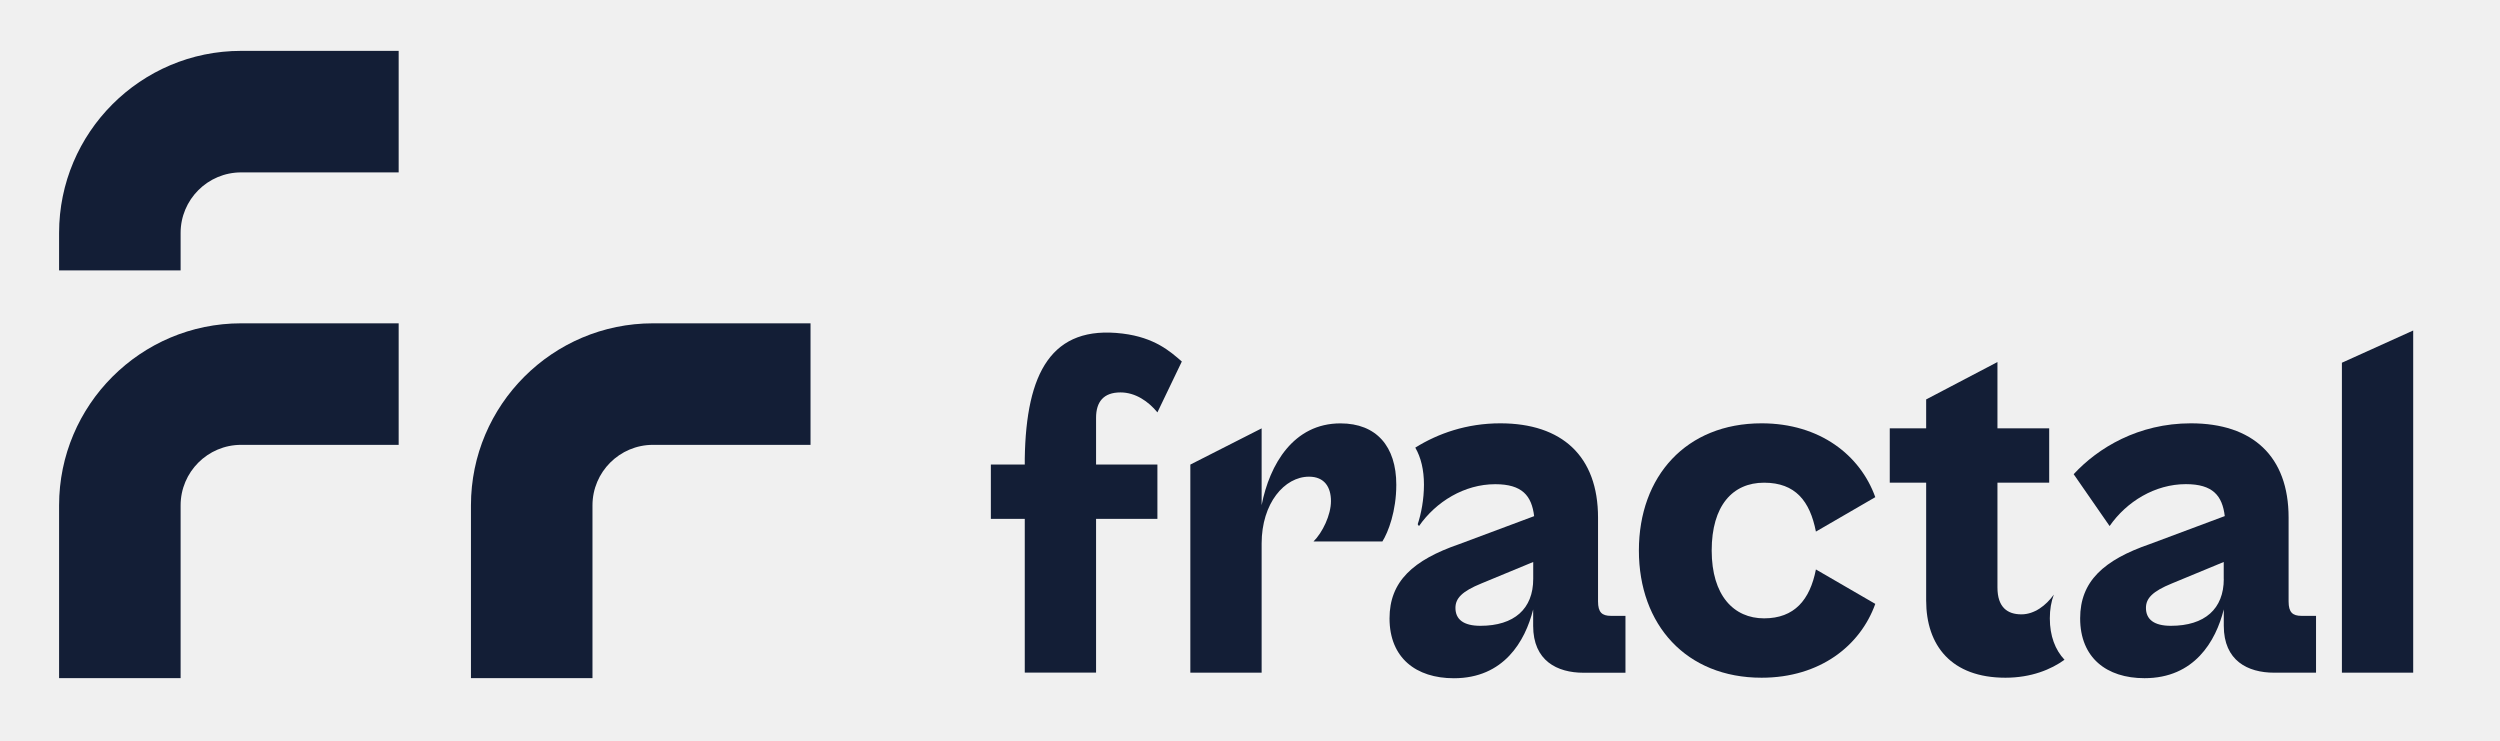
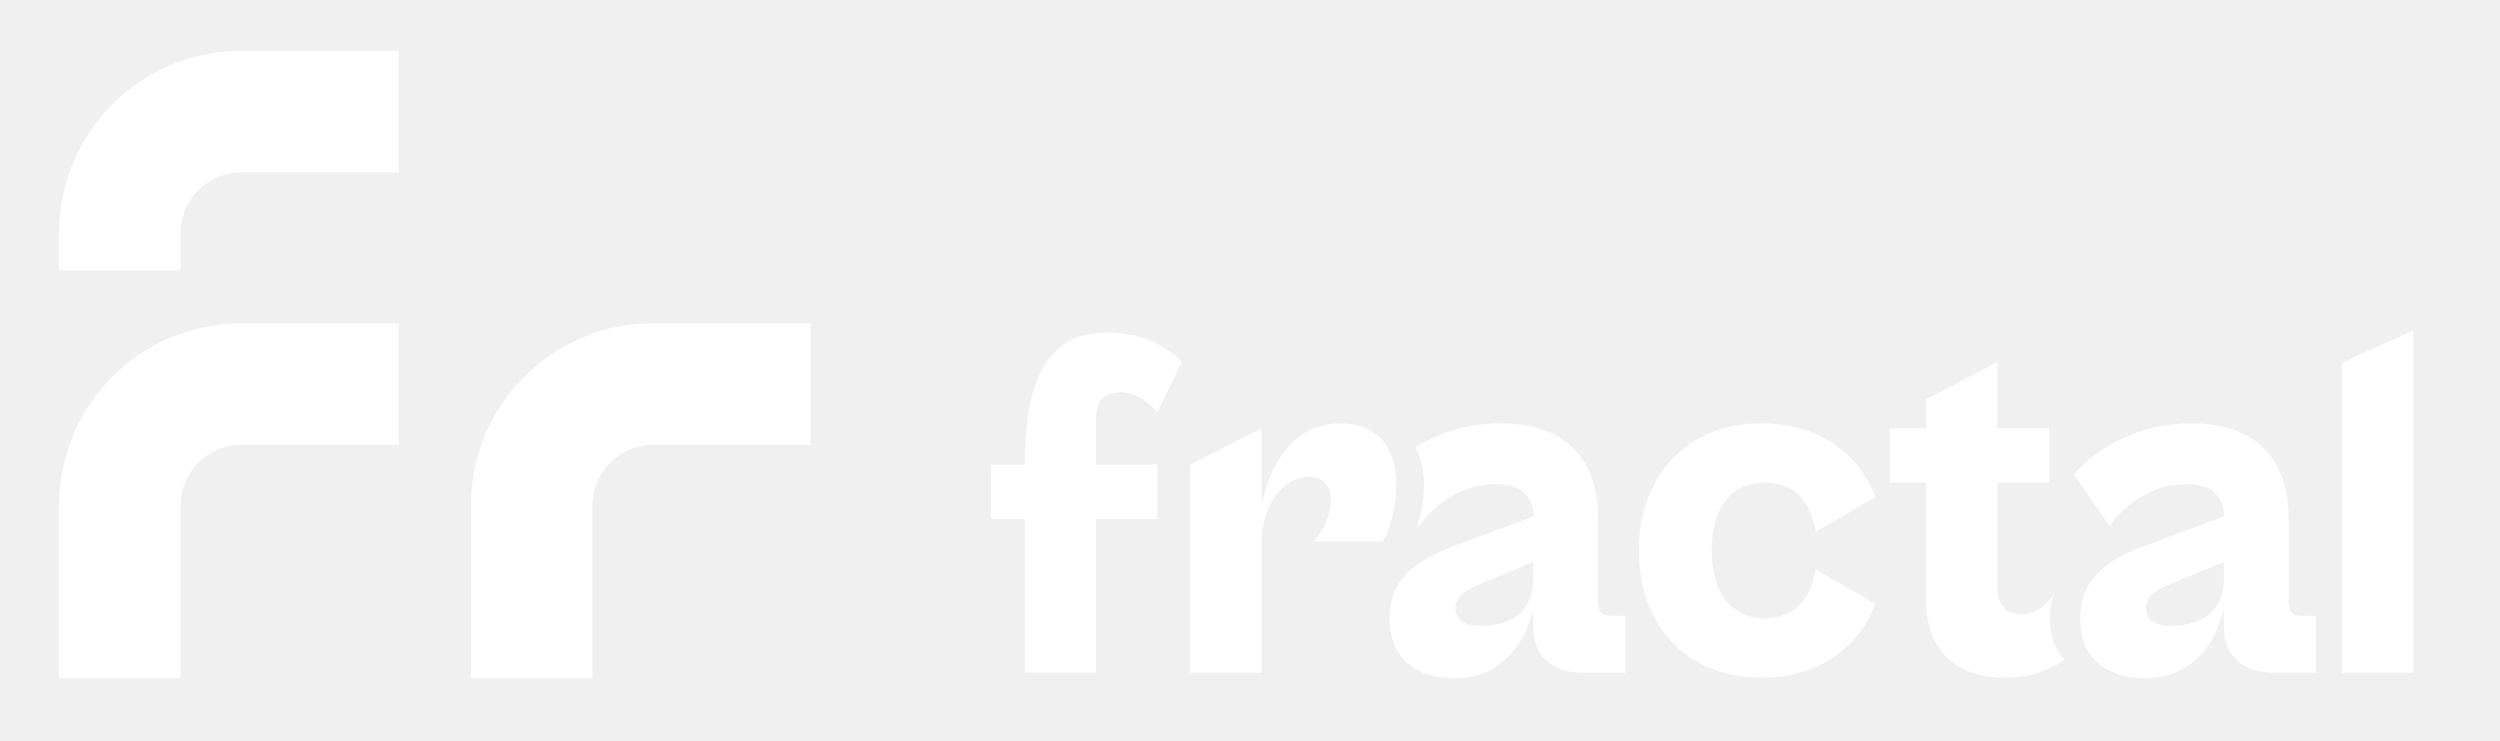
- <svg xmlns="http://www.w3.org/2000/svg" id="Layer_1" viewBox="0 0 432 128">
-   <defs>
-     <style>.cls-1{fill:#131e36;stroke-width:0px;}</style>
-   </defs>
-   <polygon class="cls-1" points="404.68 62.68 404.68 116.24 417 116.24 417 57.11 404.68 62.68" />
-   <path class="cls-1" d="M384.27,100.04c0,5.17-3.28,8.1-9.14,8.1-2.93,0-4.31-1.12-4.31-3.1,0-1.64,1.12-2.85,4.48-4.22l8.96-3.71v2.93ZM400.21,116.24v-9.82h-2.5c-1.55,0-2.24-.6-2.24-2.5v-14.48c0-10.6-6.21-16.29-16.89-16.29-9.05,0-16.03,4.22-20.25,8.79l6.21,8.96c2.93-4.22,7.84-7.24,13.18-7.24,4.65,0,6.29,1.98,6.72,5.52l-12.93,4.83c-8.01,2.76-12.06,6.46-12.06,12.84,0,6.81,4.57,10.34,11.12,10.34,8.62,0,12.32-6.38,13.7-11.89v2.84c0,6.03,4.14,8.1,8.7,8.1h7.24Z" />
-   <path class="cls-1" d="M356.74,114c-1.6-1.71-2.53-4.1-2.53-7.15,0-1.51.23-2.87.69-4.1-1.35,1.88-3.35,3.41-5.6,3.41-2.41,0-4.14-1.21-4.14-4.65v-18.1h8.94v-9.39h-8.94v-11.46l-12.32,6.46v5h-6.29v9.39h6.29v20.34c0,7.84,4.39,13.36,13.7,13.36,4.47,0,7.91-1.44,10.2-3.1" />
-   <path class="cls-1" d="M295.78,95.13c0-7.76,3.62-11.72,9.05-11.72s7.93,3.19,8.96,8.45l10.26-5.95c-2.59-7.24-9.57-12.76-19.65-12.76-13.01,0-21.2,9.13-21.2,21.98s8.19,21.98,21.2,21.98c10.08,0,17.06-5.52,19.65-12.76l-10.26-5.95c-1.03,5.26-3.71,8.45-8.96,8.45s-9.05-3.96-9.05-11.72" />
-   <path class="cls-1" d="M264.94,100.04c0,5.17-3.28,8.1-9.13,8.1-2.93,0-4.31-1.12-4.31-3.1,0-1.64,1.12-2.85,4.48-4.22l8.96-3.71v2.93ZM280.88,116.24v-9.82h-2.5c-1.55,0-2.24-.6-2.24-2.5v-14.48c0-10.6-6.21-16.29-16.89-16.29-5.81,0-10.76,1.75-14.69,4.2.98,1.69,1.5,3.84,1.5,6.4s-.48,5.02-1.08,6.84l.22.32c2.93-4.22,7.84-7.24,13.18-7.24,4.65,0,6.29,1.98,6.72,5.52l-12.93,4.83c-8.01,2.76-12.06,6.46-12.06,12.84,0,6.81,4.57,10.34,11.12,10.34,8.62,0,12.32-6.38,13.7-11.89v2.84c0,6.03,4.14,8.1,8.7,8.1h7.24Z" />
-   <path class="cls-1" d="M238.87,93.58c1.03-1.64,2.41-5.26,2.41-9.82,0-6.64-3.45-10.6-9.65-10.6-8.1,0-12.24,7.07-13.62,14.13v-13.27l-12.32,6.26v35.96h12.32v-22.32c0-6.98,3.96-11.55,8.19-11.55,2.67,0,3.79,1.81,3.79,4.22s-1.46,5.43-3.02,6.98h11.89Z" />
-   <path class="cls-1" d="M200,71.26l4.22-8.79c-1.98-1.72-4.68-4.15-10.24-4.83-12.27-1.5-16.67,6.76-16.9,21.6v1.03h-5.86v9.39h5.86v26.57h12.32v-26.57h10.6v-9.39h-10.6v-8.07c0-2.76,1.29-4.39,4.22-4.39,2.58,0,4.83,1.55,6.38,3.45" />
-   <path class="cls-1" d="M112.84,76.87h27.22v-21h-27.22c-17.35,0-31.46,14.11-31.46,31.46v29.85h21v-29.85c0-5.77,4.69-10.46,10.46-10.46" />
-   <path class="cls-1" d="M41.67,76.87h27.22v-21h-27.22c-17.35,0-31.46,14.11-31.46,31.46v29.85h21v-29.85c0-5.77,4.69-10.46,10.46-10.46" />
-   <path class="cls-1" d="M41.67,29.79h27.22V8.79h-27.22c-17.35,0-31.46,14.11-31.46,31.46v6.48h21v-6.48c0-5.77,4.69-10.46,10.46-10.46" />
+ <svg xmlns="http://www.w3.org/2000/svg" width="432" height="128" viewBox="0 0 432 128" fill="none">
+   <path d="M404.68 62.68V116.24H417V57.11L404.68 62.68Z" fill="white" />
+   <path d="M384.27 100.04C384.27 105.21 380.99 108.14 375.13 108.14C372.2 108.14 370.82 107.02 370.82 105.04C370.82 103.4 371.94 102.19 375.3 100.82L384.26 97.11V100.04H384.27ZM400.21 116.24V106.42H397.71C396.16 106.42 395.47 105.82 395.47 103.92V89.44C395.47 78.84 389.26 73.15 378.58 73.15C369.53 73.15 362.55 77.37 358.33 81.94L364.54 90.9C367.47 86.68 372.38 83.66 377.72 83.66C382.37 83.66 384.01 85.64 384.44 89.18L371.51 94.01C363.5 96.77 359.45 100.47 359.45 106.85C359.45 113.66 364.02 117.19 370.57 117.19C379.19 117.19 382.89 110.81 384.27 105.3V108.14C384.27 114.17 388.41 116.24 392.97 116.24H400.21Z" fill="white" />
+   <path d="M356.74 114C355.14 112.29 354.21 109.9 354.21 106.85C354.21 105.34 354.44 103.98 354.9 102.75C353.55 104.63 351.55 106.16 349.3 106.16C346.89 106.16 345.16 104.95 345.16 101.51V83.41H354.1V74.02H345.16V62.56L332.84 69.02V74.02H326.55V83.41H332.84V103.75C332.84 111.59 337.23 117.11 346.54 117.11C351.01 117.11 354.45 115.67 356.74 114.01" fill="white" />
+   <path d="M295.78 95.13C295.78 87.37 299.4 83.41 304.83 83.41C310.26 83.41 312.76 86.6 313.79 91.86L324.05 85.91C321.46 78.67 314.48 73.15 304.4 73.15C291.39 73.15 283.2 82.28 283.2 95.13C283.2 107.98 291.39 117.11 304.4 117.11C314.48 117.11 321.46 111.59 324.05 104.35L313.79 98.4C312.76 103.66 310.08 106.85 304.83 106.85C299.58 106.85 295.78 102.89 295.78 95.13Z" fill="white" />
+   <path d="M264.94 100.04C264.94 105.21 261.66 108.14 255.81 108.14C252.88 108.14 251.5 107.02 251.5 105.04C251.5 103.4 252.62 102.19 255.98 100.82L264.94 97.11V100.04ZM280.88 116.24V106.42H278.38C276.83 106.42 276.14 105.82 276.14 103.92V89.44C276.14 78.84 269.93 73.15 259.25 73.15C253.44 73.15 248.49 74.9 244.56 77.35C245.54 79.04 246.06 81.19 246.06 83.75C246.06 86.31 245.58 88.77 244.98 90.59L245.2 90.91C248.13 86.69 253.04 83.67 258.38 83.67C263.03 83.67 264.67 85.65 265.1 89.19L252.17 94.02C244.16 96.78 240.11 100.48 240.11 106.86C240.11 113.67 244.68 117.2 251.23 117.2C259.85 117.2 263.55 110.82 264.93 105.31V108.15C264.93 114.18 269.07 116.25 273.63 116.25H280.87L280.88 116.24Z" fill="white" />
+   <path d="M238.87 93.58C239.9 91.94 241.28 88.32 241.28 83.76C241.28 77.12 237.83 73.16 231.63 73.16C223.53 73.16 219.39 80.23 218.01 87.29V74.02L205.69 80.28V116.24H218.01V93.92C218.01 86.94 221.97 82.37 226.2 82.37C228.87 82.37 229.99 84.18 229.99 86.59C229.99 89 228.53 92.02 226.97 93.57H238.86L238.87 93.58Z" fill="white" />
+   <path d="M200 71.26L204.22 62.47C202.24 60.75 199.54 58.32 193.98 57.64C181.71 56.14 177.31 64.4 177.08 79.24V80.27H171.22V89.66H177.08V116.23H189.4V89.66H200V80.27H189.4V72.2C189.4 69.44 190.69 67.81 193.62 67.81C196.2 67.81 198.45 69.36 200 71.26Z" fill="white" />
+   <path d="M112.84 76.87H140.06V55.87H112.84C95.49 55.87 81.38 69.98 81.38 87.33V117.18H102.38V87.33C102.38 81.56 107.07 76.87 112.84 76.87Z" fill="white" />
+   <path d="M41.67 76.87H68.89V55.87H41.67C24.32 55.87 10.21 69.98 10.21 87.33V117.18H31.21V87.33C31.21 81.56 35.9 76.87 41.67 76.87Z" fill="white" />
+   <path d="M41.67 29.79H68.89V8.79H41.67C24.32 8.79 10.21 22.9 10.21 40.25V46.73H31.21V40.25C31.21 34.48 35.9 29.79 41.67 29.79Z" fill="white" />
</svg>
